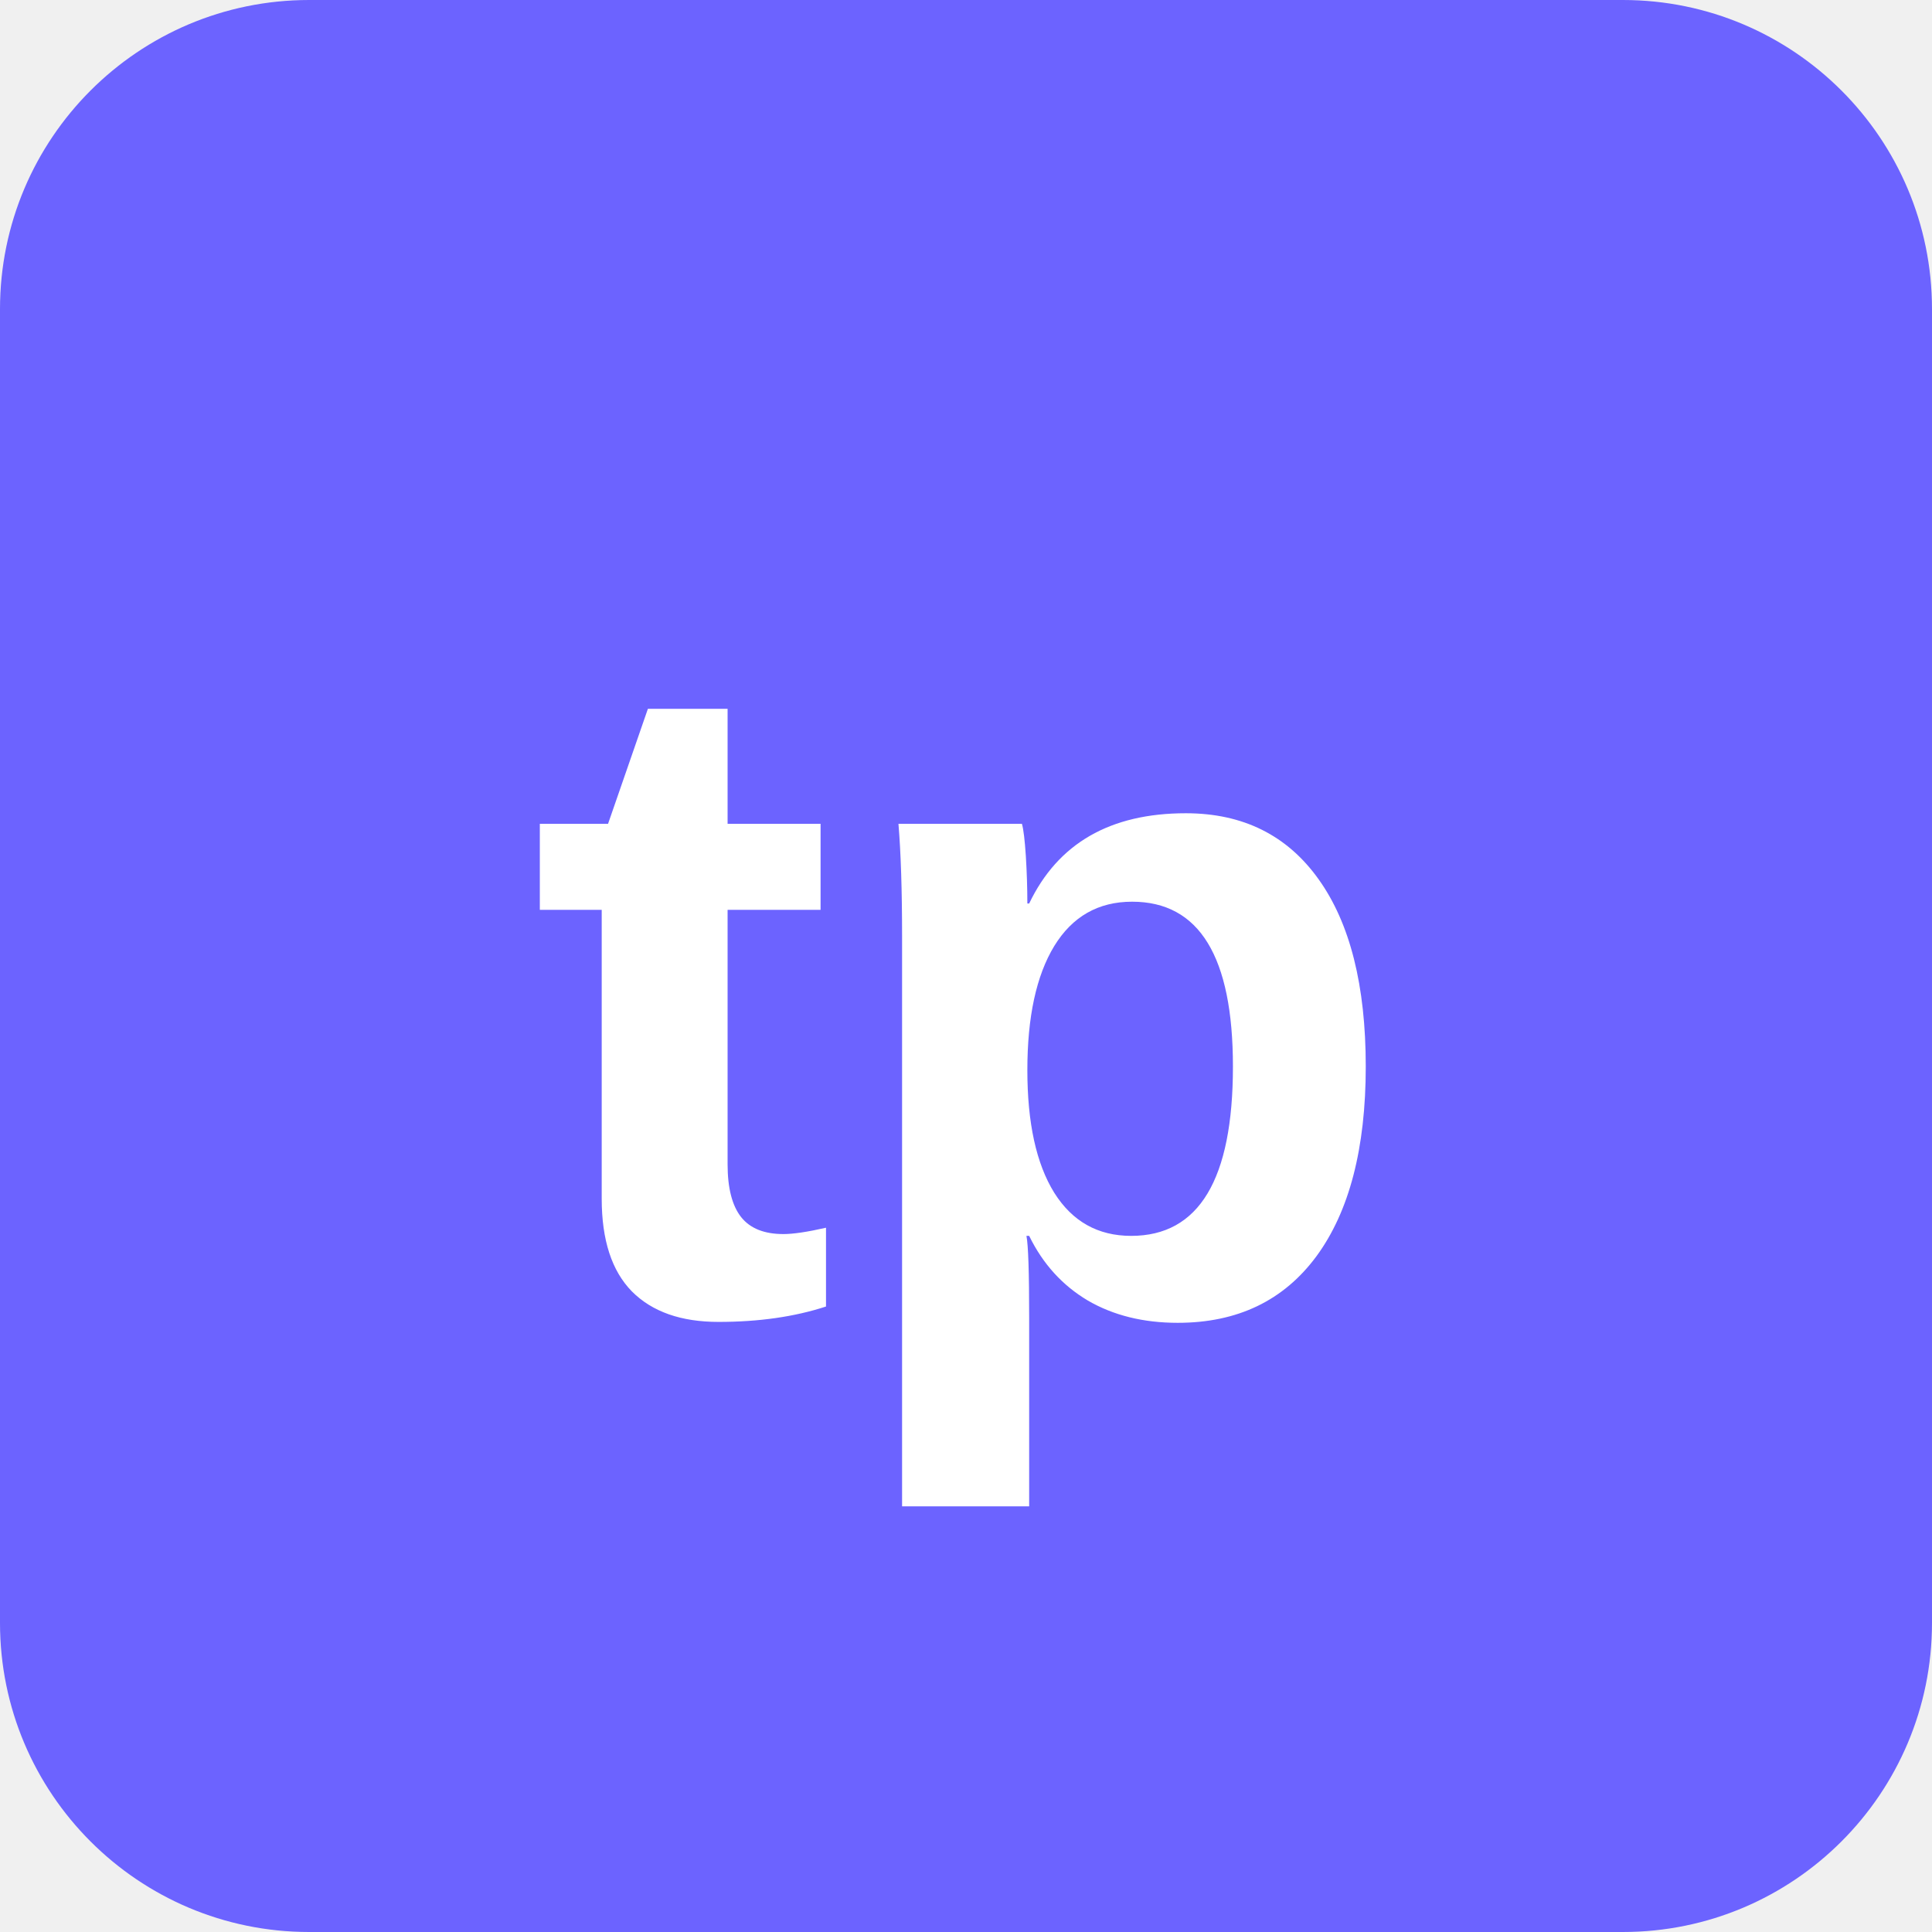
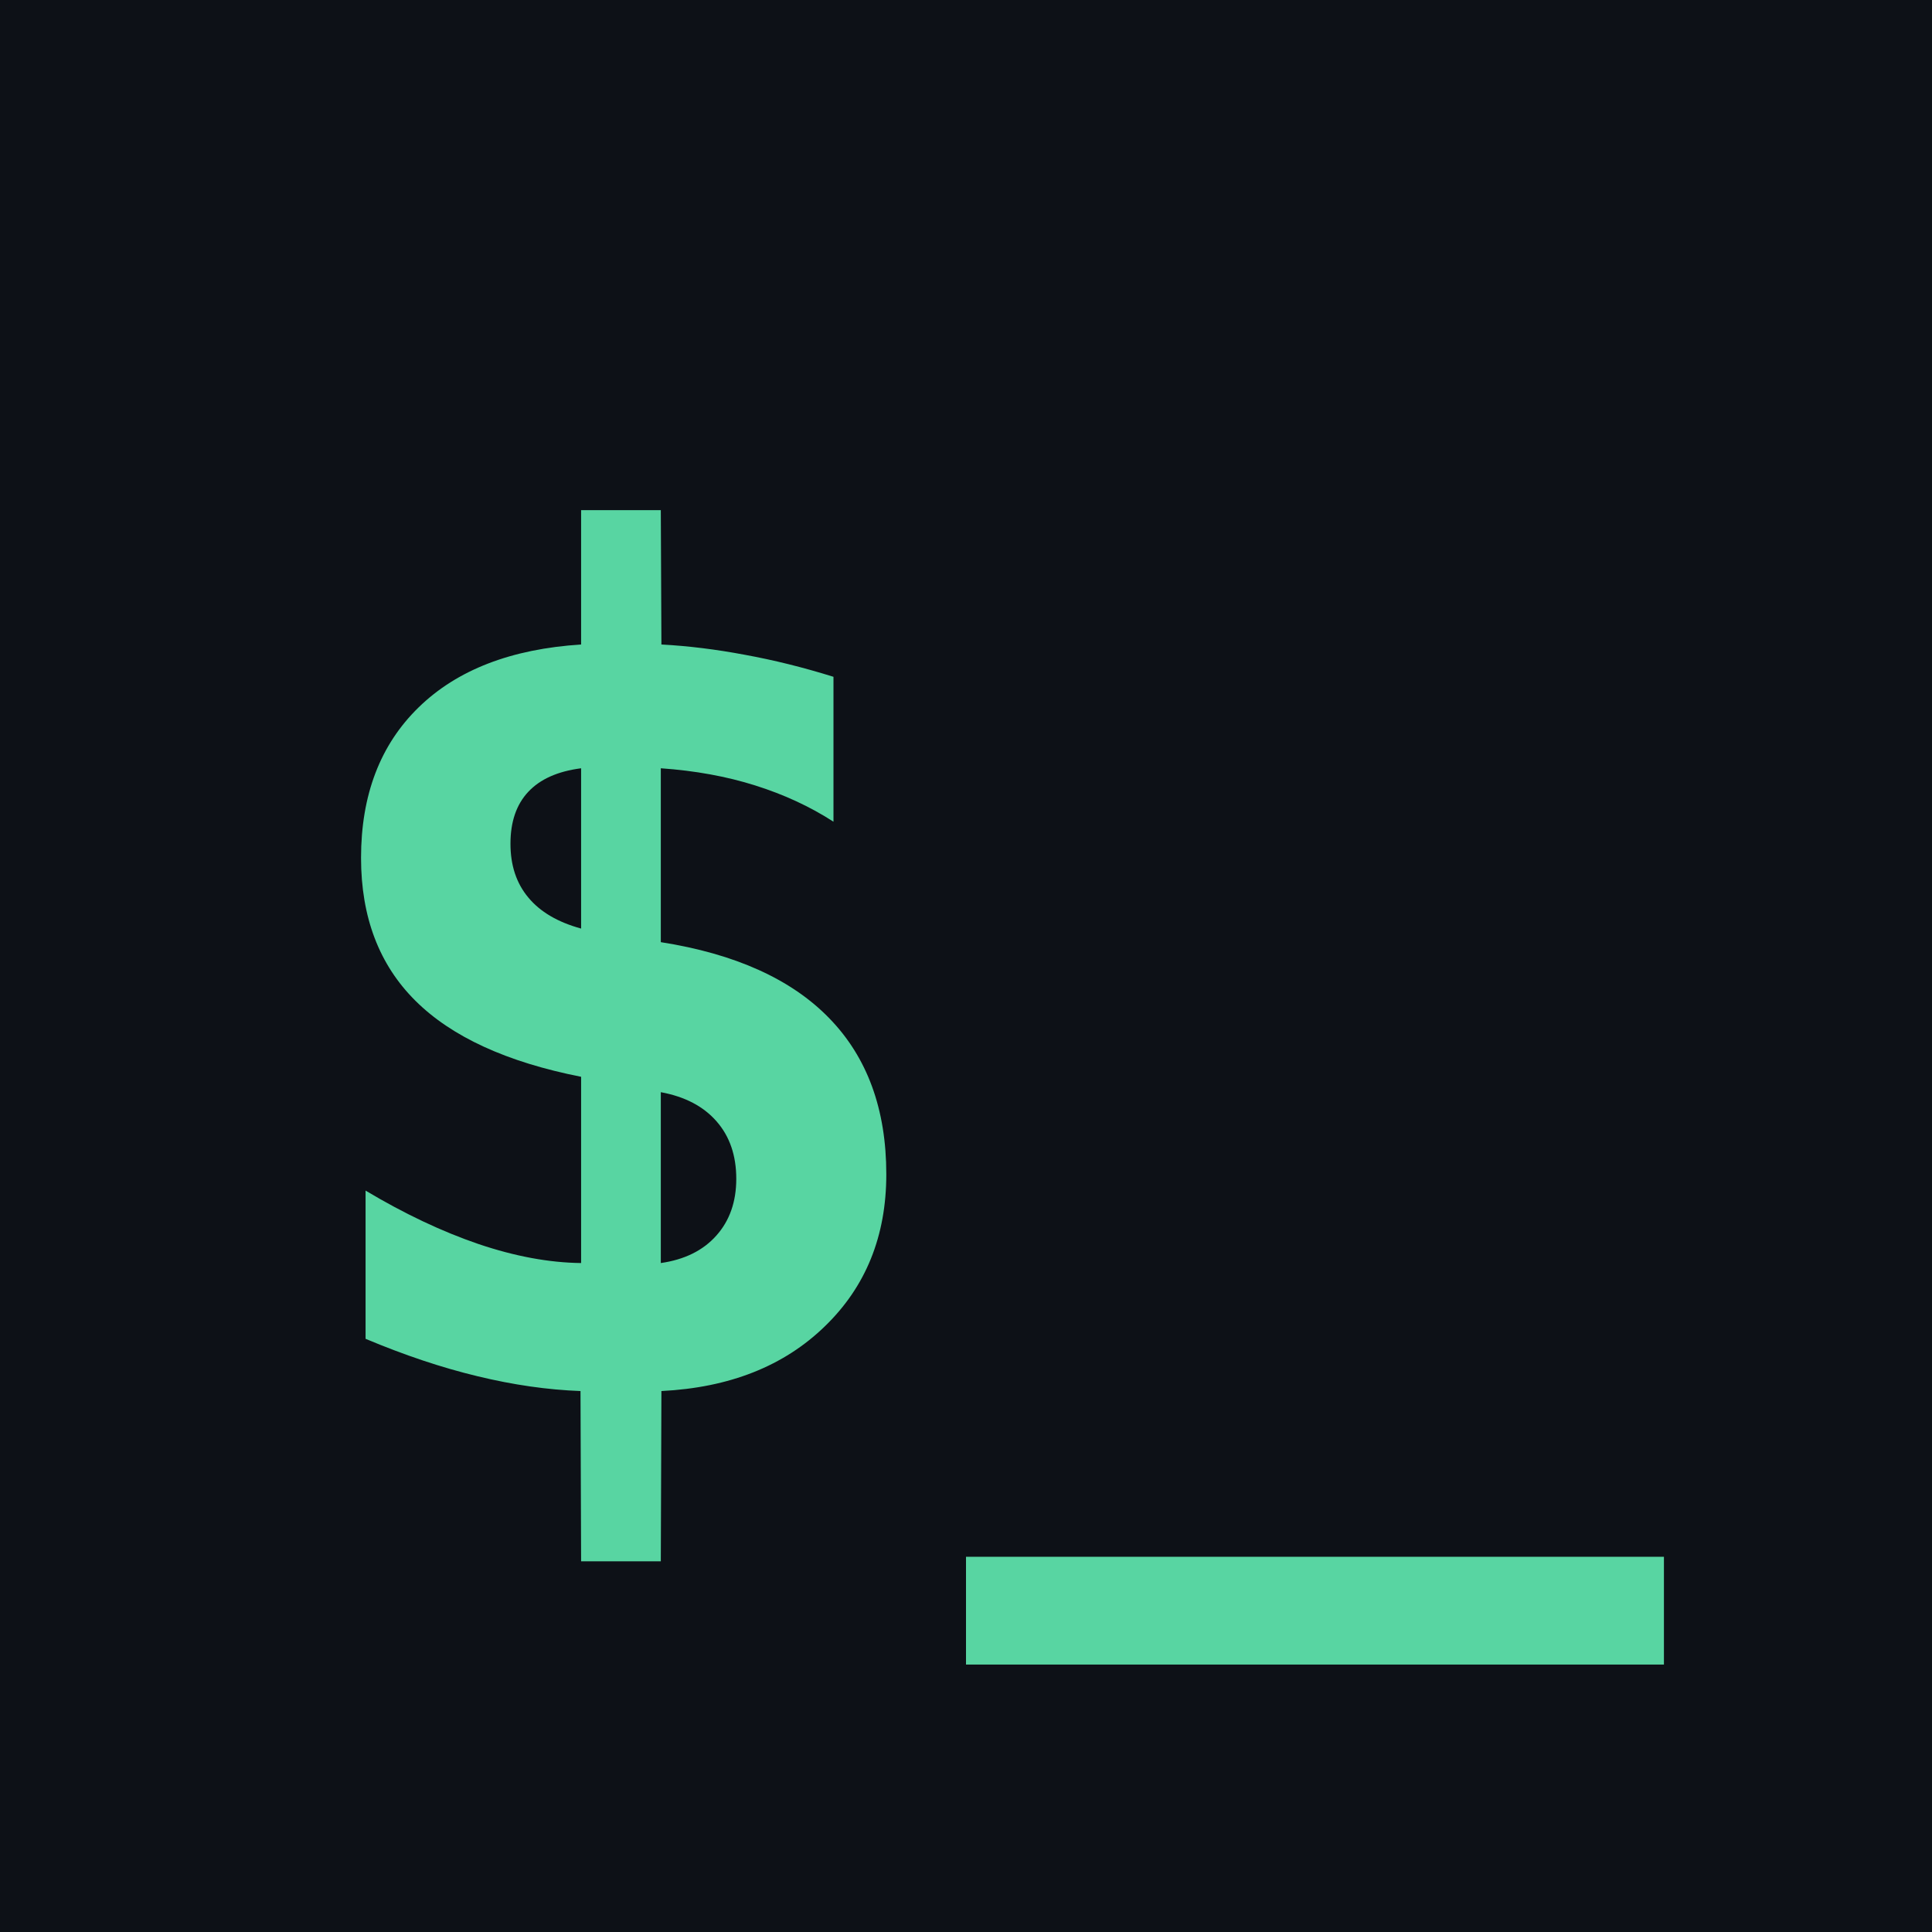
<svg xmlns="http://www.w3.org/2000/svg" viewBox="0 0 100 100">
-   <rect width="100" height="100" rx="16" fill="#6c63ff" />
-   <text x="50" y="68" font-family="Arial, sans-serif" font-size="48" font-weight="bold" fill="white" text-anchor="middle">tp</text>
+   <rect width="100" height="100" fill="#0D1117" />
+   <text x="50" y="72" font-family="monospace" font-size="60" font-weight="bold" fill="#58D5A2" text-anchor="middle">$_</text>
</svg>
